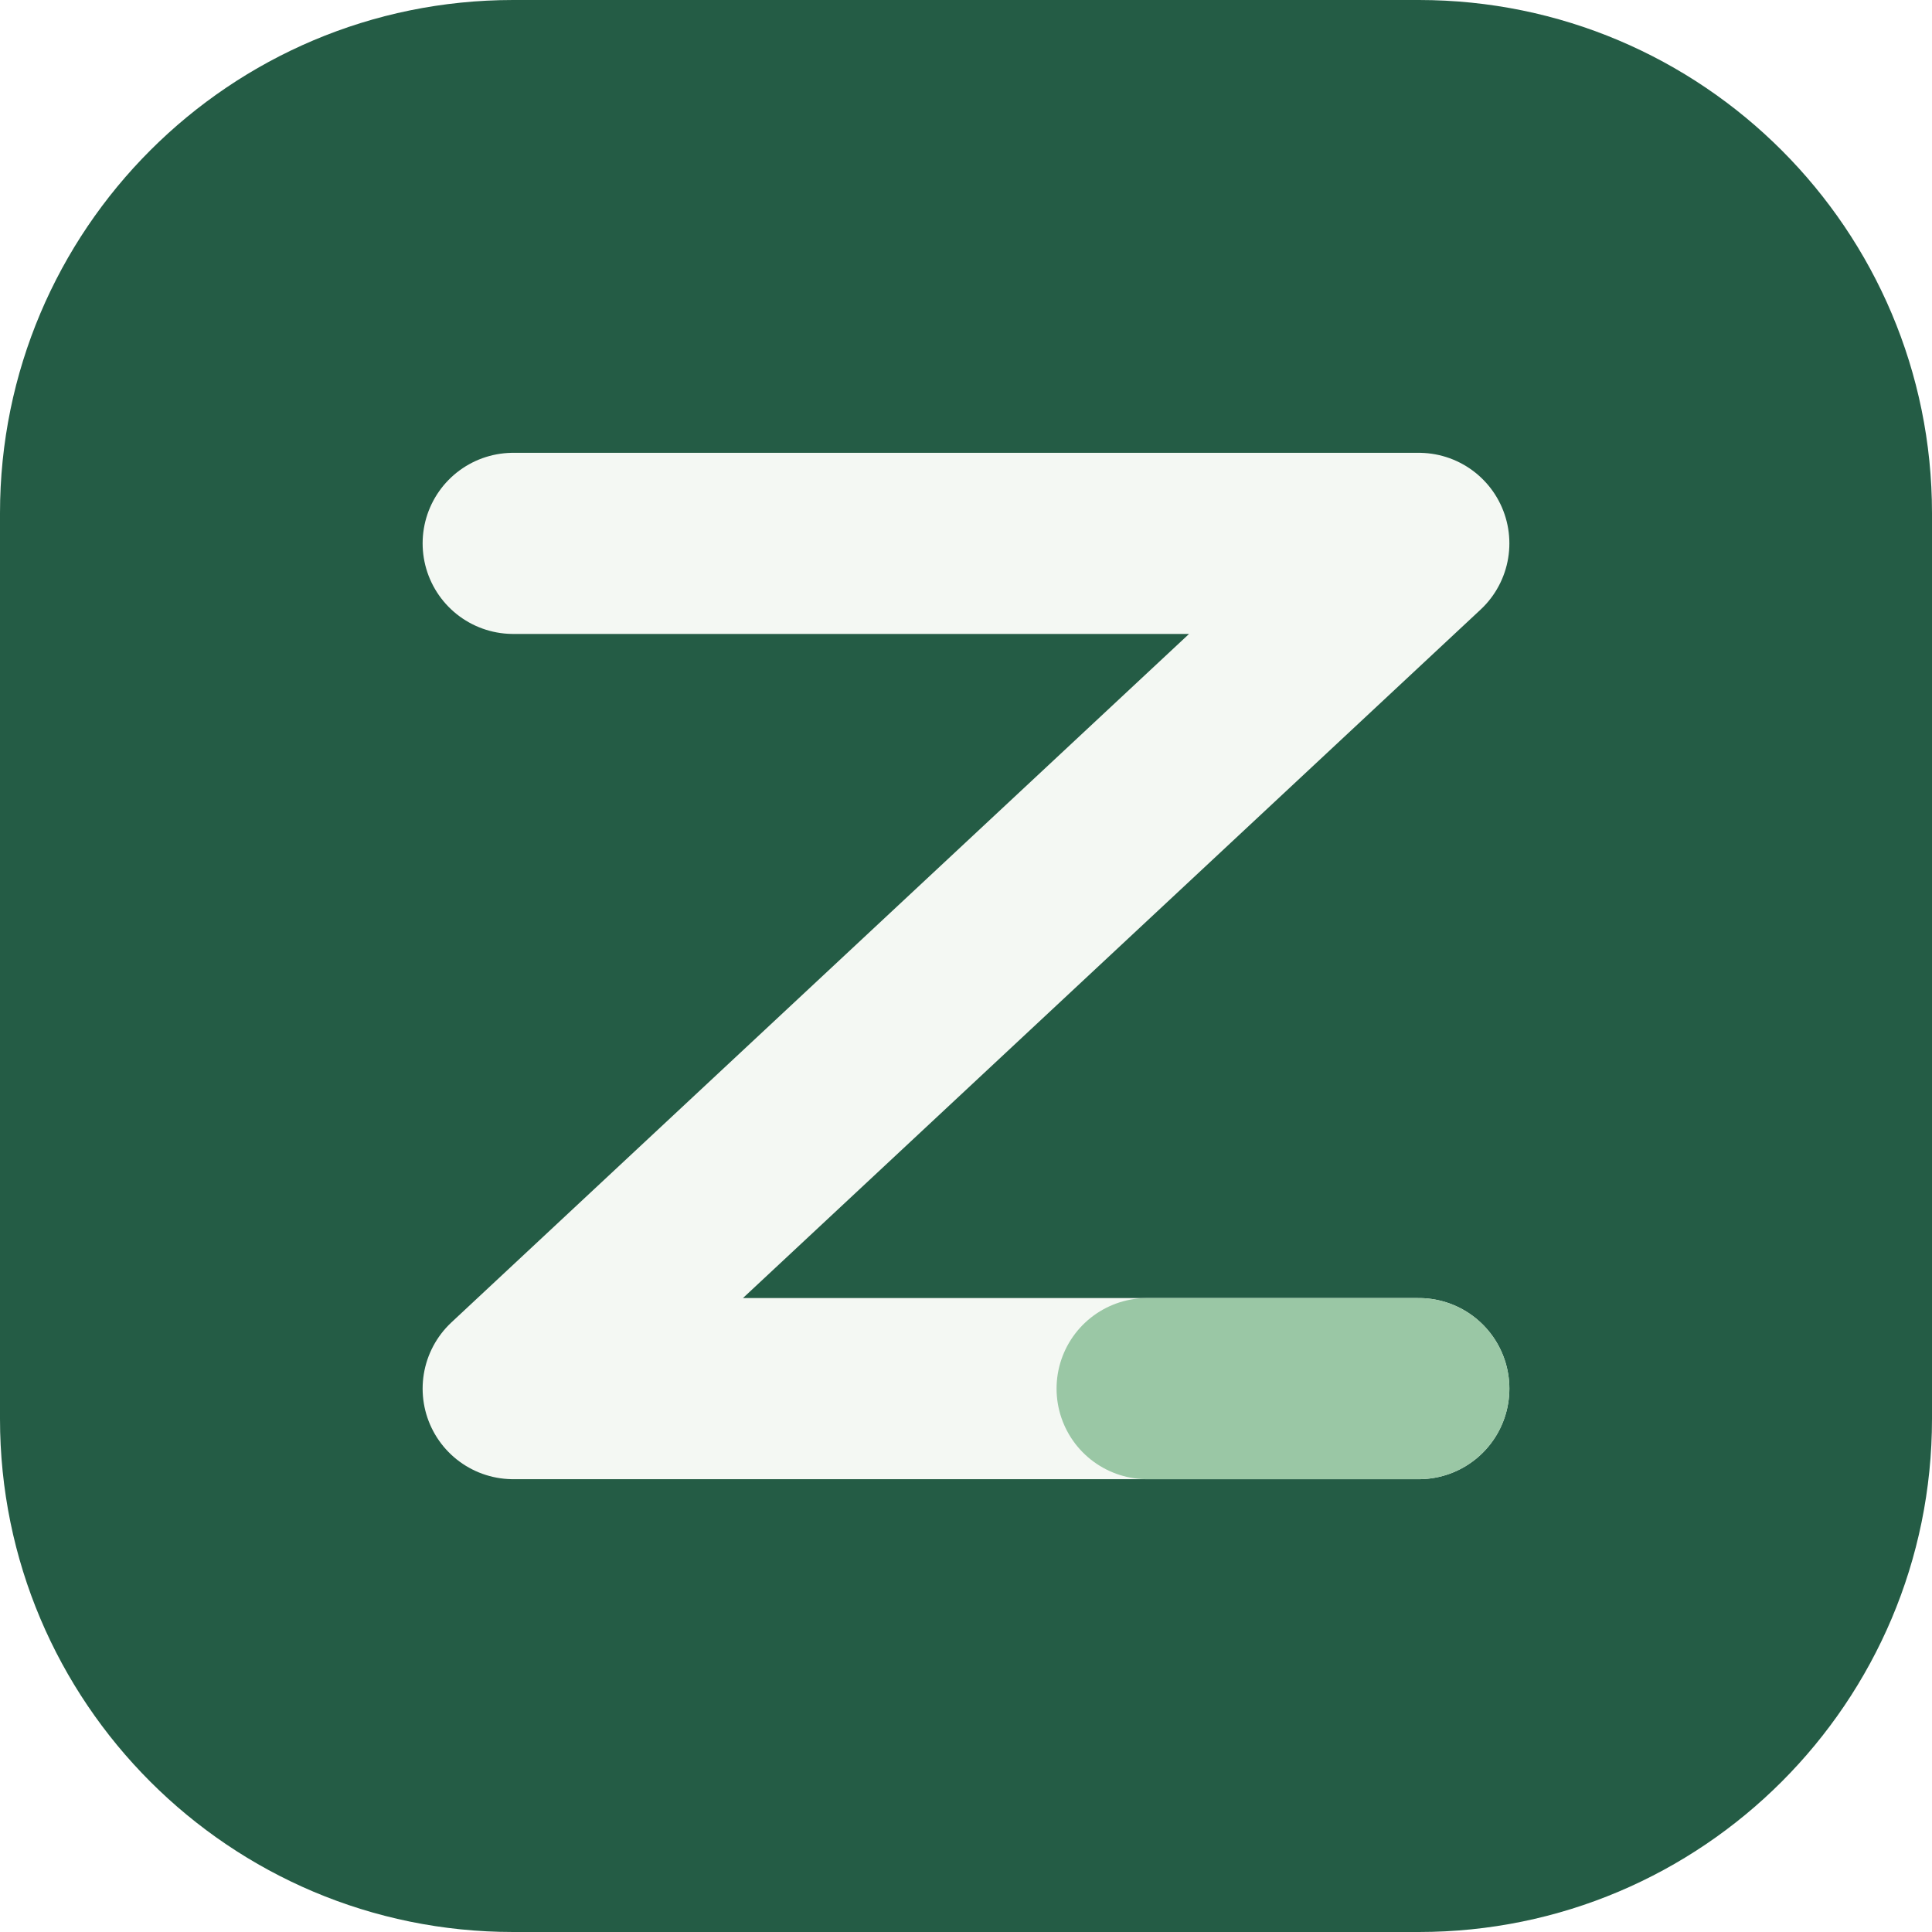
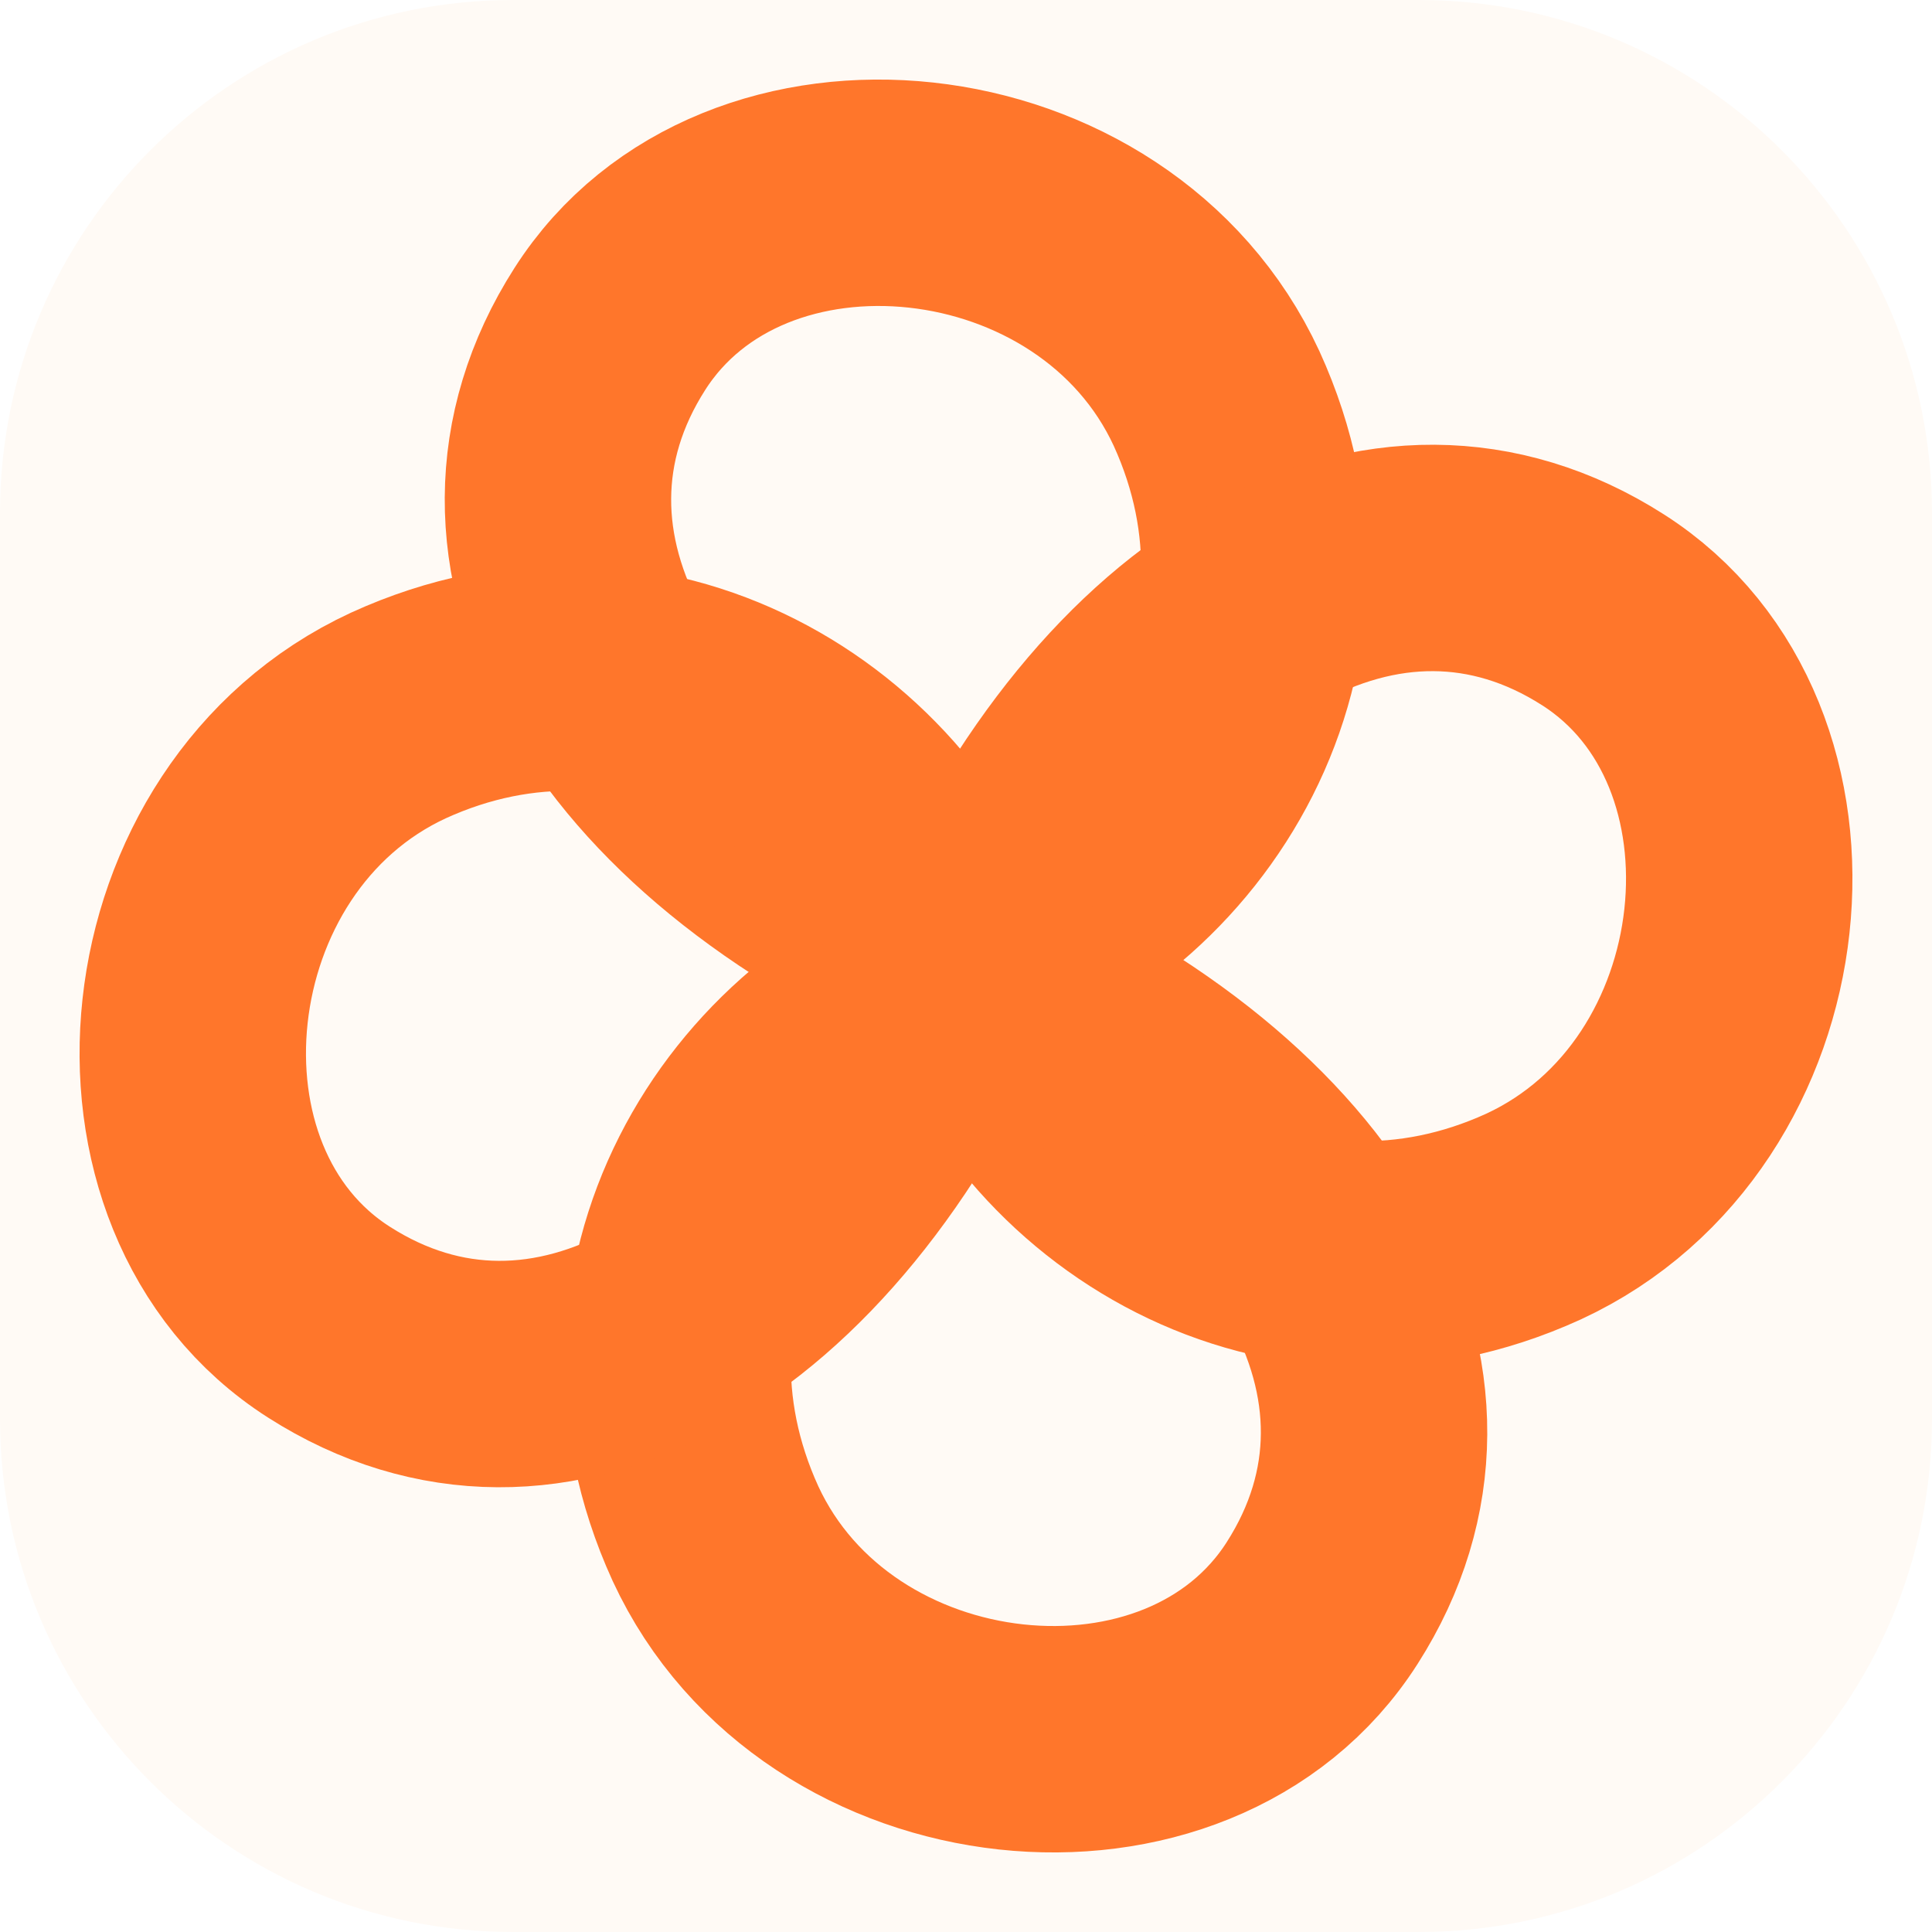
<svg xmlns="http://www.w3.org/2000/svg" viewBox="0 0 64 64">
-   <rect width="64" height="64" rx="17" fill="#245c45" />
-   <path d="M17 18h30L17 46h30" fill="none" stroke="#f4f8f3" stroke-width="6" stroke-linecap="round" stroke-linejoin="round" />
-   <path d="M38 46h9" fill="none" stroke="#9ac7a5" stroke-width="6" stroke-linecap="round" />
+   <rect width="64" height="64" rx="17" fill="#fffaf5" />
+   <g fill="none" stroke="#ff762b" stroke-width="7.5" stroke-linecap="round" stroke-linejoin="round">
+     <path d="M31.8 31.7C20.5 26.8 15.6 18.1 20.2 10.9 24.6 4 36.6 5.2 40.3 13.2 44 21.3 39 29.5 31.8 31.7Z" />
+     <path d="M32.3 31.8C37.2 20.5 45.9 15.6 53.1 20.2 60 24.6 58.8 36.6 50.8 40.3 42.7 44 34.5 39 32.3 31.8Z" />
+     <path d="M32.2 32.3C43.5 37.2 48.4 45.9 43.8 53.1 39.4 60 27.4 58.8 23.7 50.8 20 42.7 25 34.5 32.2 32.3Z" />
+     <path d="M31.7 32.2C26.8 43.5 18.1 48.4 10.9 43.8 4 39.4 5.2 27.4 13.2 23.7 21.3 20 29.5 25 31.7 32.2Z" />
+   </g>
+   <path d="m28 28 8 8" stroke="#ff762b" stroke-width="5" stroke-linecap="round" />
</svg>
